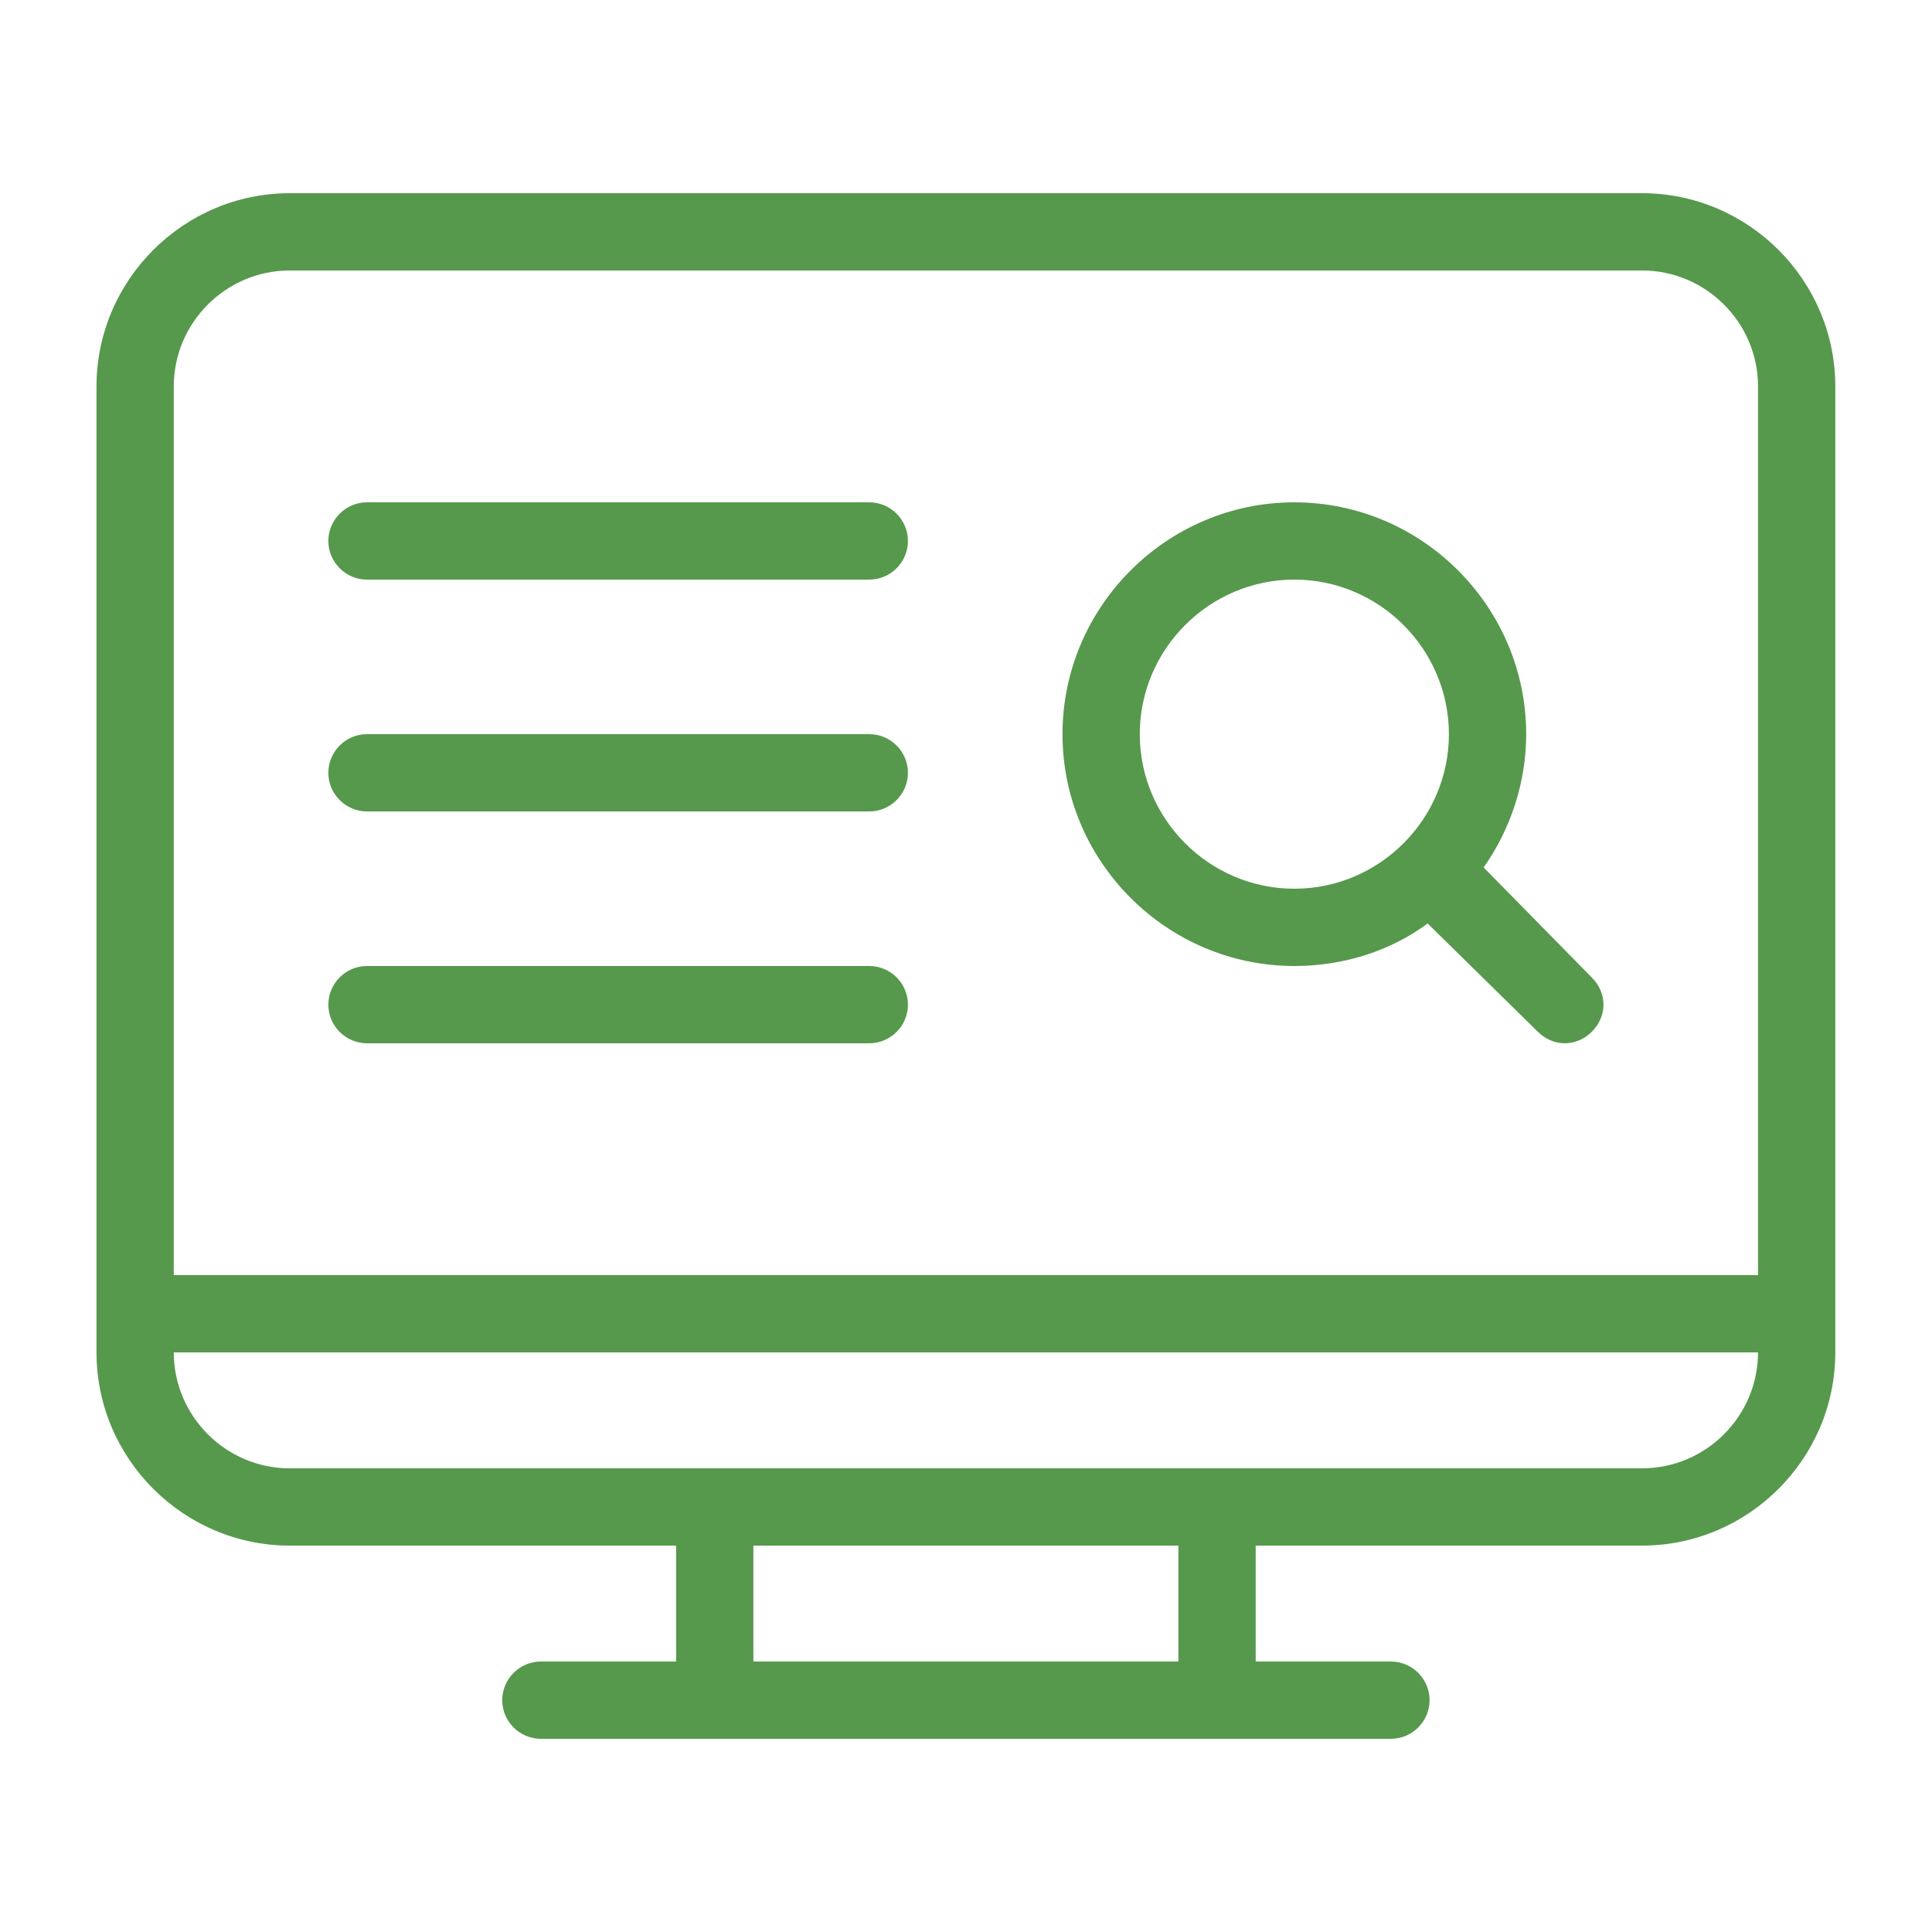
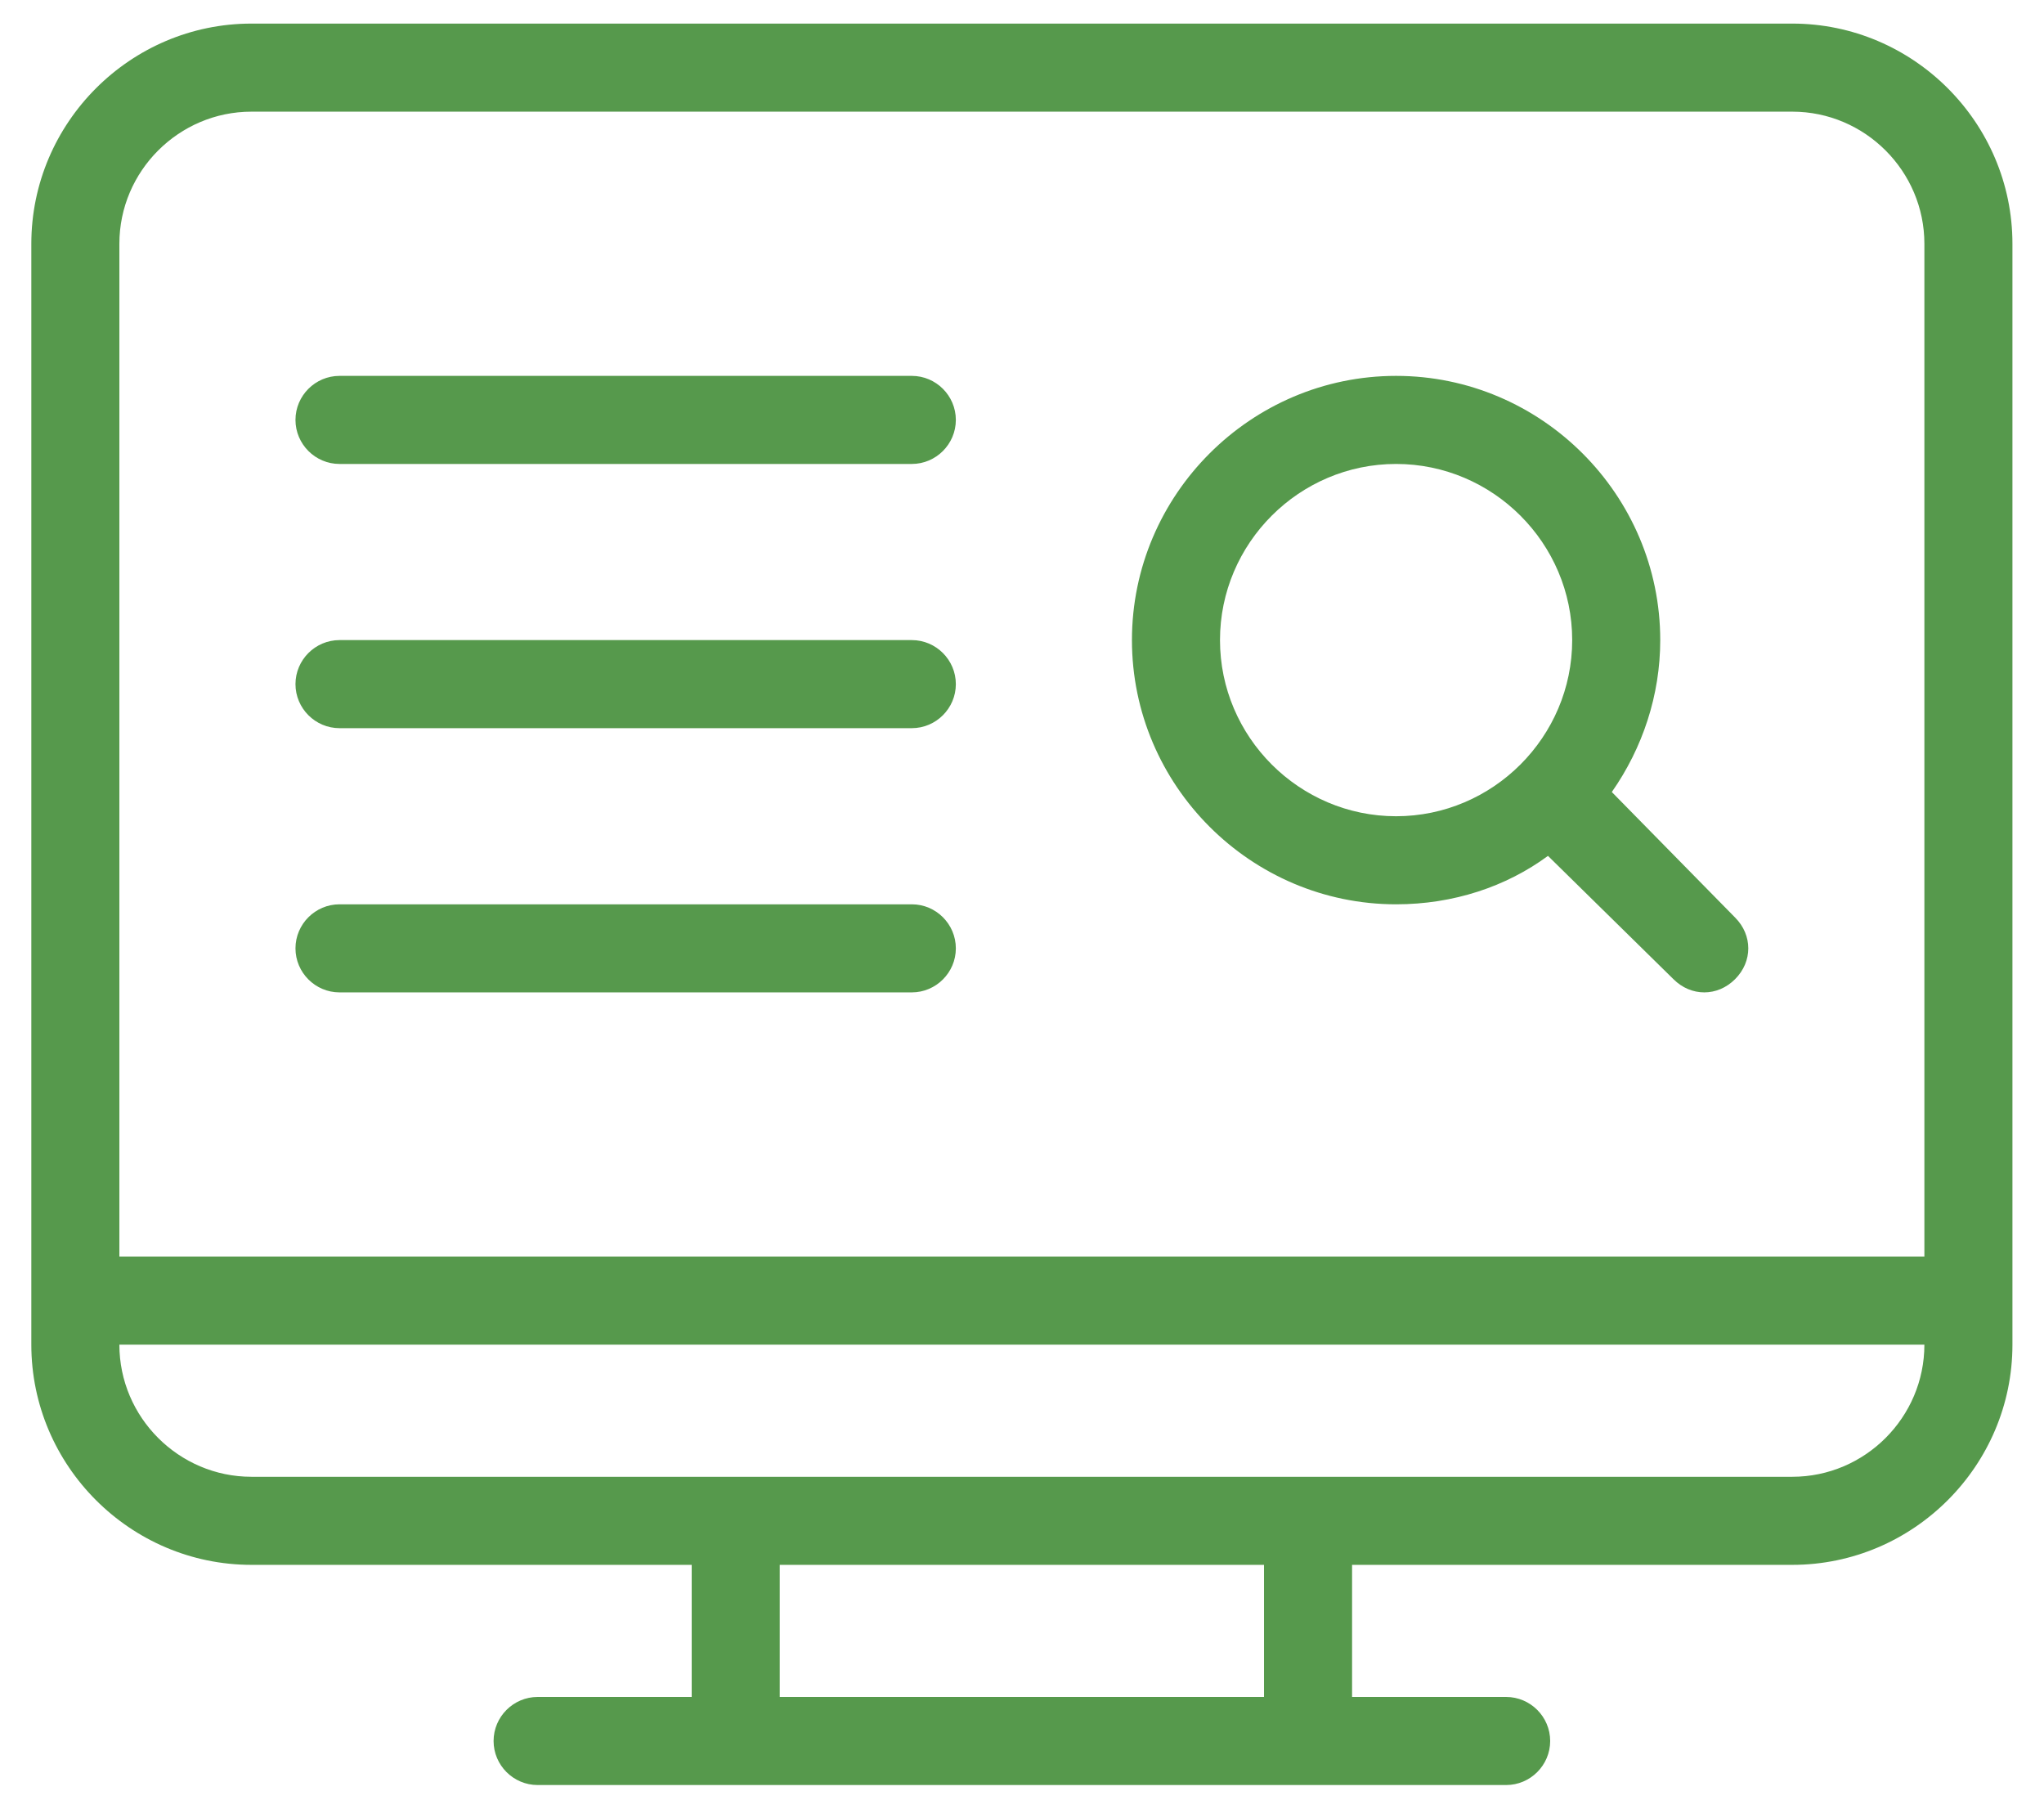
- <svg xmlns="http://www.w3.org/2000/svg" width="56" height="56" viewBox="0 0 56 56" fill="none">
-   <path d="M47.597 5.6H8.397C5.317 5.6 2.797 8.12 2.797 11.2V39.2C2.797 42.28 5.317 44.8 8.397 44.8H19.597V48.16H15.677C15.061 48.16 14.557 48.664 14.557 49.28C14.557 49.896 15.061 50.4 15.677 50.4H40.317C40.933 50.4 41.437 49.896 41.437 49.28C41.437 48.664 40.933 48.16 40.317 48.16H36.397V44.8H47.597C50.677 44.8 53.197 42.28 53.197 39.2V11.2C53.197 8.12 50.677 5.6 47.597 5.6ZM34.157 48.16H21.837V44.8H34.157V48.16ZM47.597 42.56H8.397C6.549 42.56 5.037 41.048 5.037 39.2H50.957C50.957 41.048 49.445 42.56 47.597 42.56ZM50.957 36.96H5.037V11.2C5.037 9.352 6.549 7.84 8.397 7.84H47.597C49.445 7.84 50.957 9.352 50.957 11.2V36.96ZM43.005 25.144C43.789 24.024 44.237 22.68 44.237 21.28C44.237 17.584 41.213 14.56 37.517 14.56C33.821 14.56 30.797 17.584 30.797 21.28C30.797 24.976 33.821 28 37.517 28C38.973 28 40.317 27.552 41.381 26.768L44.573 29.904C44.797 30.128 45.077 30.24 45.357 30.24C45.637 30.24 45.917 30.128 46.141 29.904C46.589 29.456 46.589 28.784 46.141 28.336L43.005 25.144ZM37.517 25.76C35.053 25.76 33.037 23.744 33.037 21.28C33.037 18.816 35.053 16.8 37.517 16.8C39.981 16.8 41.997 18.816 41.997 21.28C41.997 23.744 39.981 25.76 37.517 25.76ZM26.317 15.68C26.317 16.296 25.813 16.8 25.197 16.8H10.637C10.021 16.8 9.517 16.296 9.517 15.68C9.517 15.064 10.021 14.56 10.637 14.56H25.197C25.813 14.56 26.317 15.064 26.317 15.68ZM26.317 22.4C26.317 23.016 25.813 23.52 25.197 23.52H10.637C10.021 23.52 9.517 23.016 9.517 22.4C9.517 21.784 10.021 21.28 10.637 21.28H25.197C25.813 21.28 26.317 21.784 26.317 22.4ZM26.317 29.12C26.317 29.736 25.813 30.24 25.197 30.24H10.637C10.021 30.24 9.517 29.736 9.517 29.12C9.517 28.504 10.021 28 10.637 28H25.197C25.813 28 26.317 28.504 26.317 29.12Z" fill="#56994C" />
+ <svg xmlns="http://www.w3.org/2000/svg" width="52" height="46" viewBox="0 0 52 46" fill="none">
+   <path d="M45.597 0.6H6.397C3.317 0.6 0.797 3.12 0.797 6.2V34.2C0.797 37.28 3.317 39.8 6.397 39.8H17.597V43.16H13.677C13.061 43.16 12.557 43.664 12.557 44.28C12.557 44.896 13.061 45.4 13.677 45.4H38.317C38.933 45.4 39.437 44.896 39.437 44.28C39.437 43.664 38.933 43.16 38.317 43.16H34.397V39.8H45.597C48.677 39.8 51.197 37.28 51.197 34.2V6.2C51.197 3.12 48.677 0.6 45.597 0.6ZM32.157 43.16H19.837V39.8H32.157V43.16ZM45.597 37.56H6.397C4.549 37.56 3.037 36.048 3.037 34.2H48.957C48.957 36.048 47.445 37.56 45.597 37.56ZM48.957 31.96H3.037V6.2C3.037 4.352 4.549 2.84 6.397 2.84H45.597C47.445 2.84 48.957 4.352 48.957 6.2V31.96ZM41.005 20.144C41.789 19.024 42.237 17.68 42.237 16.28C42.237 12.584 39.213 9.56 35.517 9.56C31.821 9.56 28.797 12.584 28.797 16.28C28.797 19.976 31.821 23 35.517 23C36.973 23 38.317 22.552 39.381 21.768L42.573 24.904C42.797 25.128 43.077 25.24 43.357 25.24C43.637 25.24 43.917 25.128 44.141 24.904C44.589 24.456 44.589 23.784 44.141 23.336L41.005 20.144ZM35.517 20.76C33.053 20.76 31.037 18.744 31.037 16.28C31.037 13.816 33.053 11.8 35.517 11.8C37.981 11.8 39.997 13.816 39.997 16.28C39.997 18.744 37.981 20.76 35.517 20.76ZM24.317 10.68C24.317 11.296 23.813 11.8 23.197 11.8H8.637C8.021 11.8 7.517 11.296 7.517 10.68C7.517 10.064 8.021 9.56 8.637 9.56H23.197C23.813 9.56 24.317 10.064 24.317 10.68ZM24.317 17.4C24.317 18.016 23.813 18.52 23.197 18.52H8.637C8.021 18.52 7.517 18.016 7.517 17.4C7.517 16.784 8.021 16.28 8.637 16.28H23.197C23.813 16.28 24.317 16.784 24.317 17.4ZM24.317 24.12C24.317 24.736 23.813 25.24 23.197 25.24H8.637C8.021 25.24 7.517 24.736 7.517 24.12C7.517 23.504 8.021 23 8.637 23H23.197C23.813 23 24.317 23.504 24.317 24.12Z" fill="#56994C" />
</svg>
